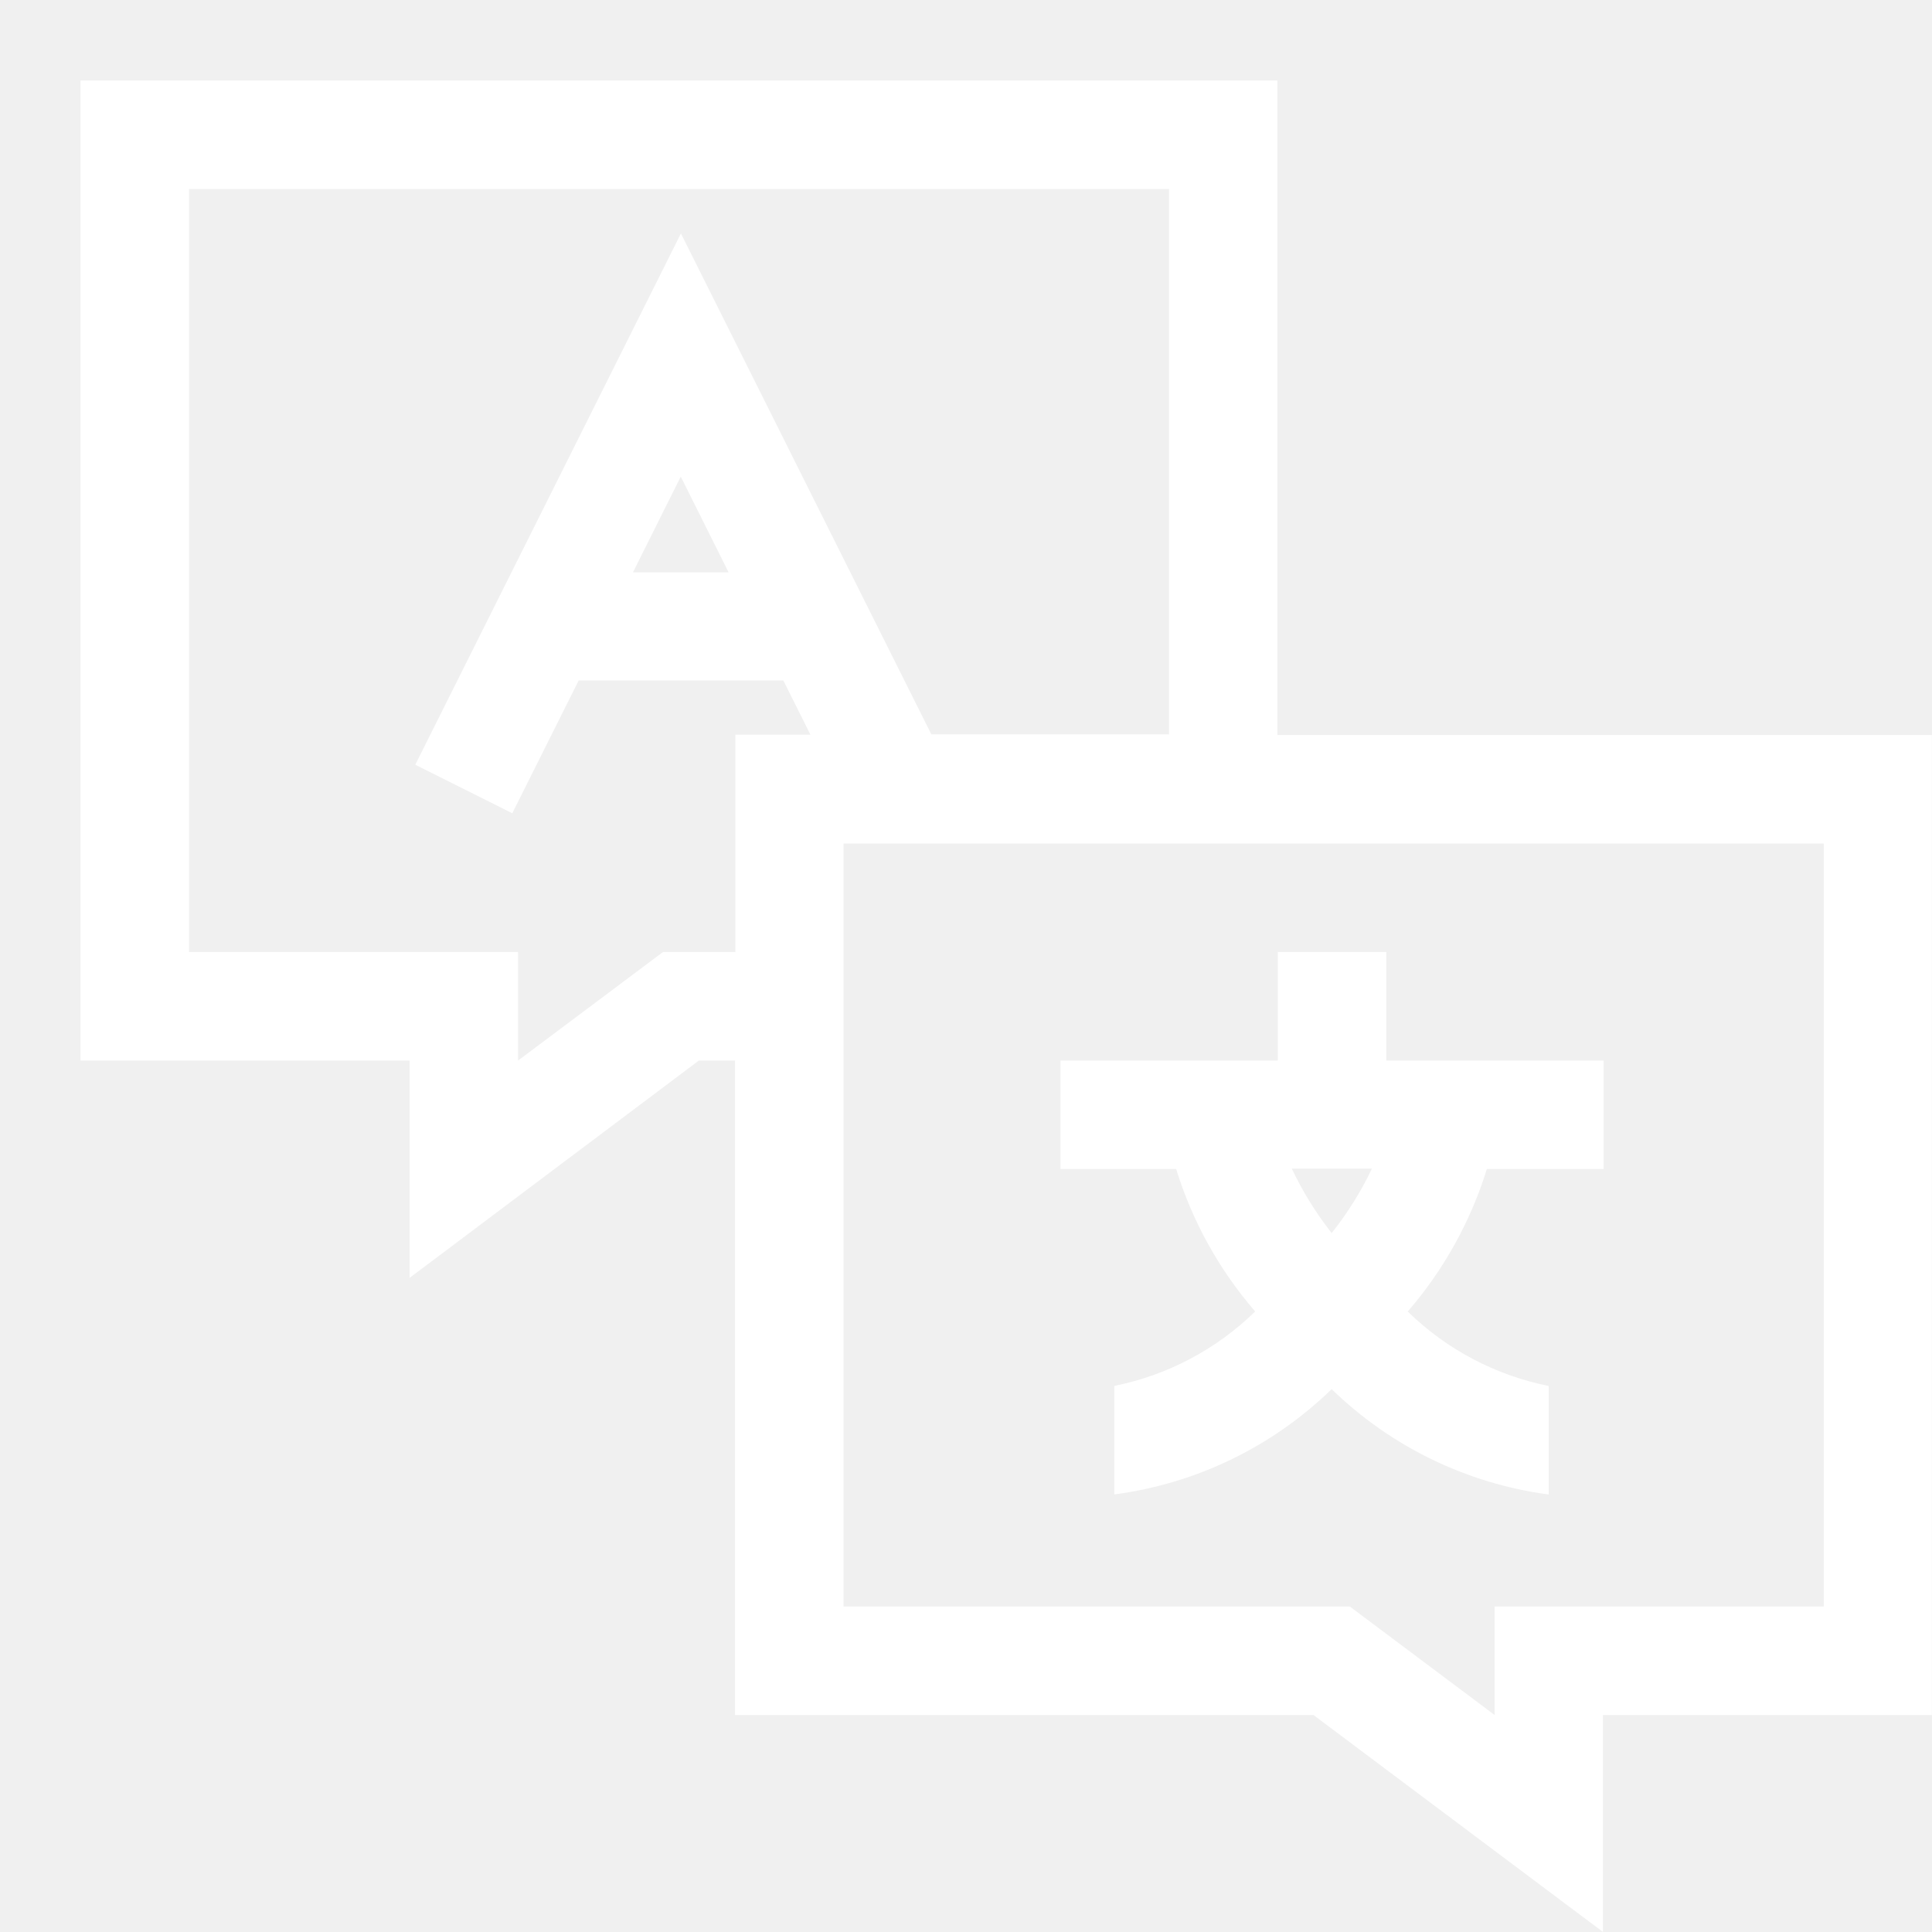
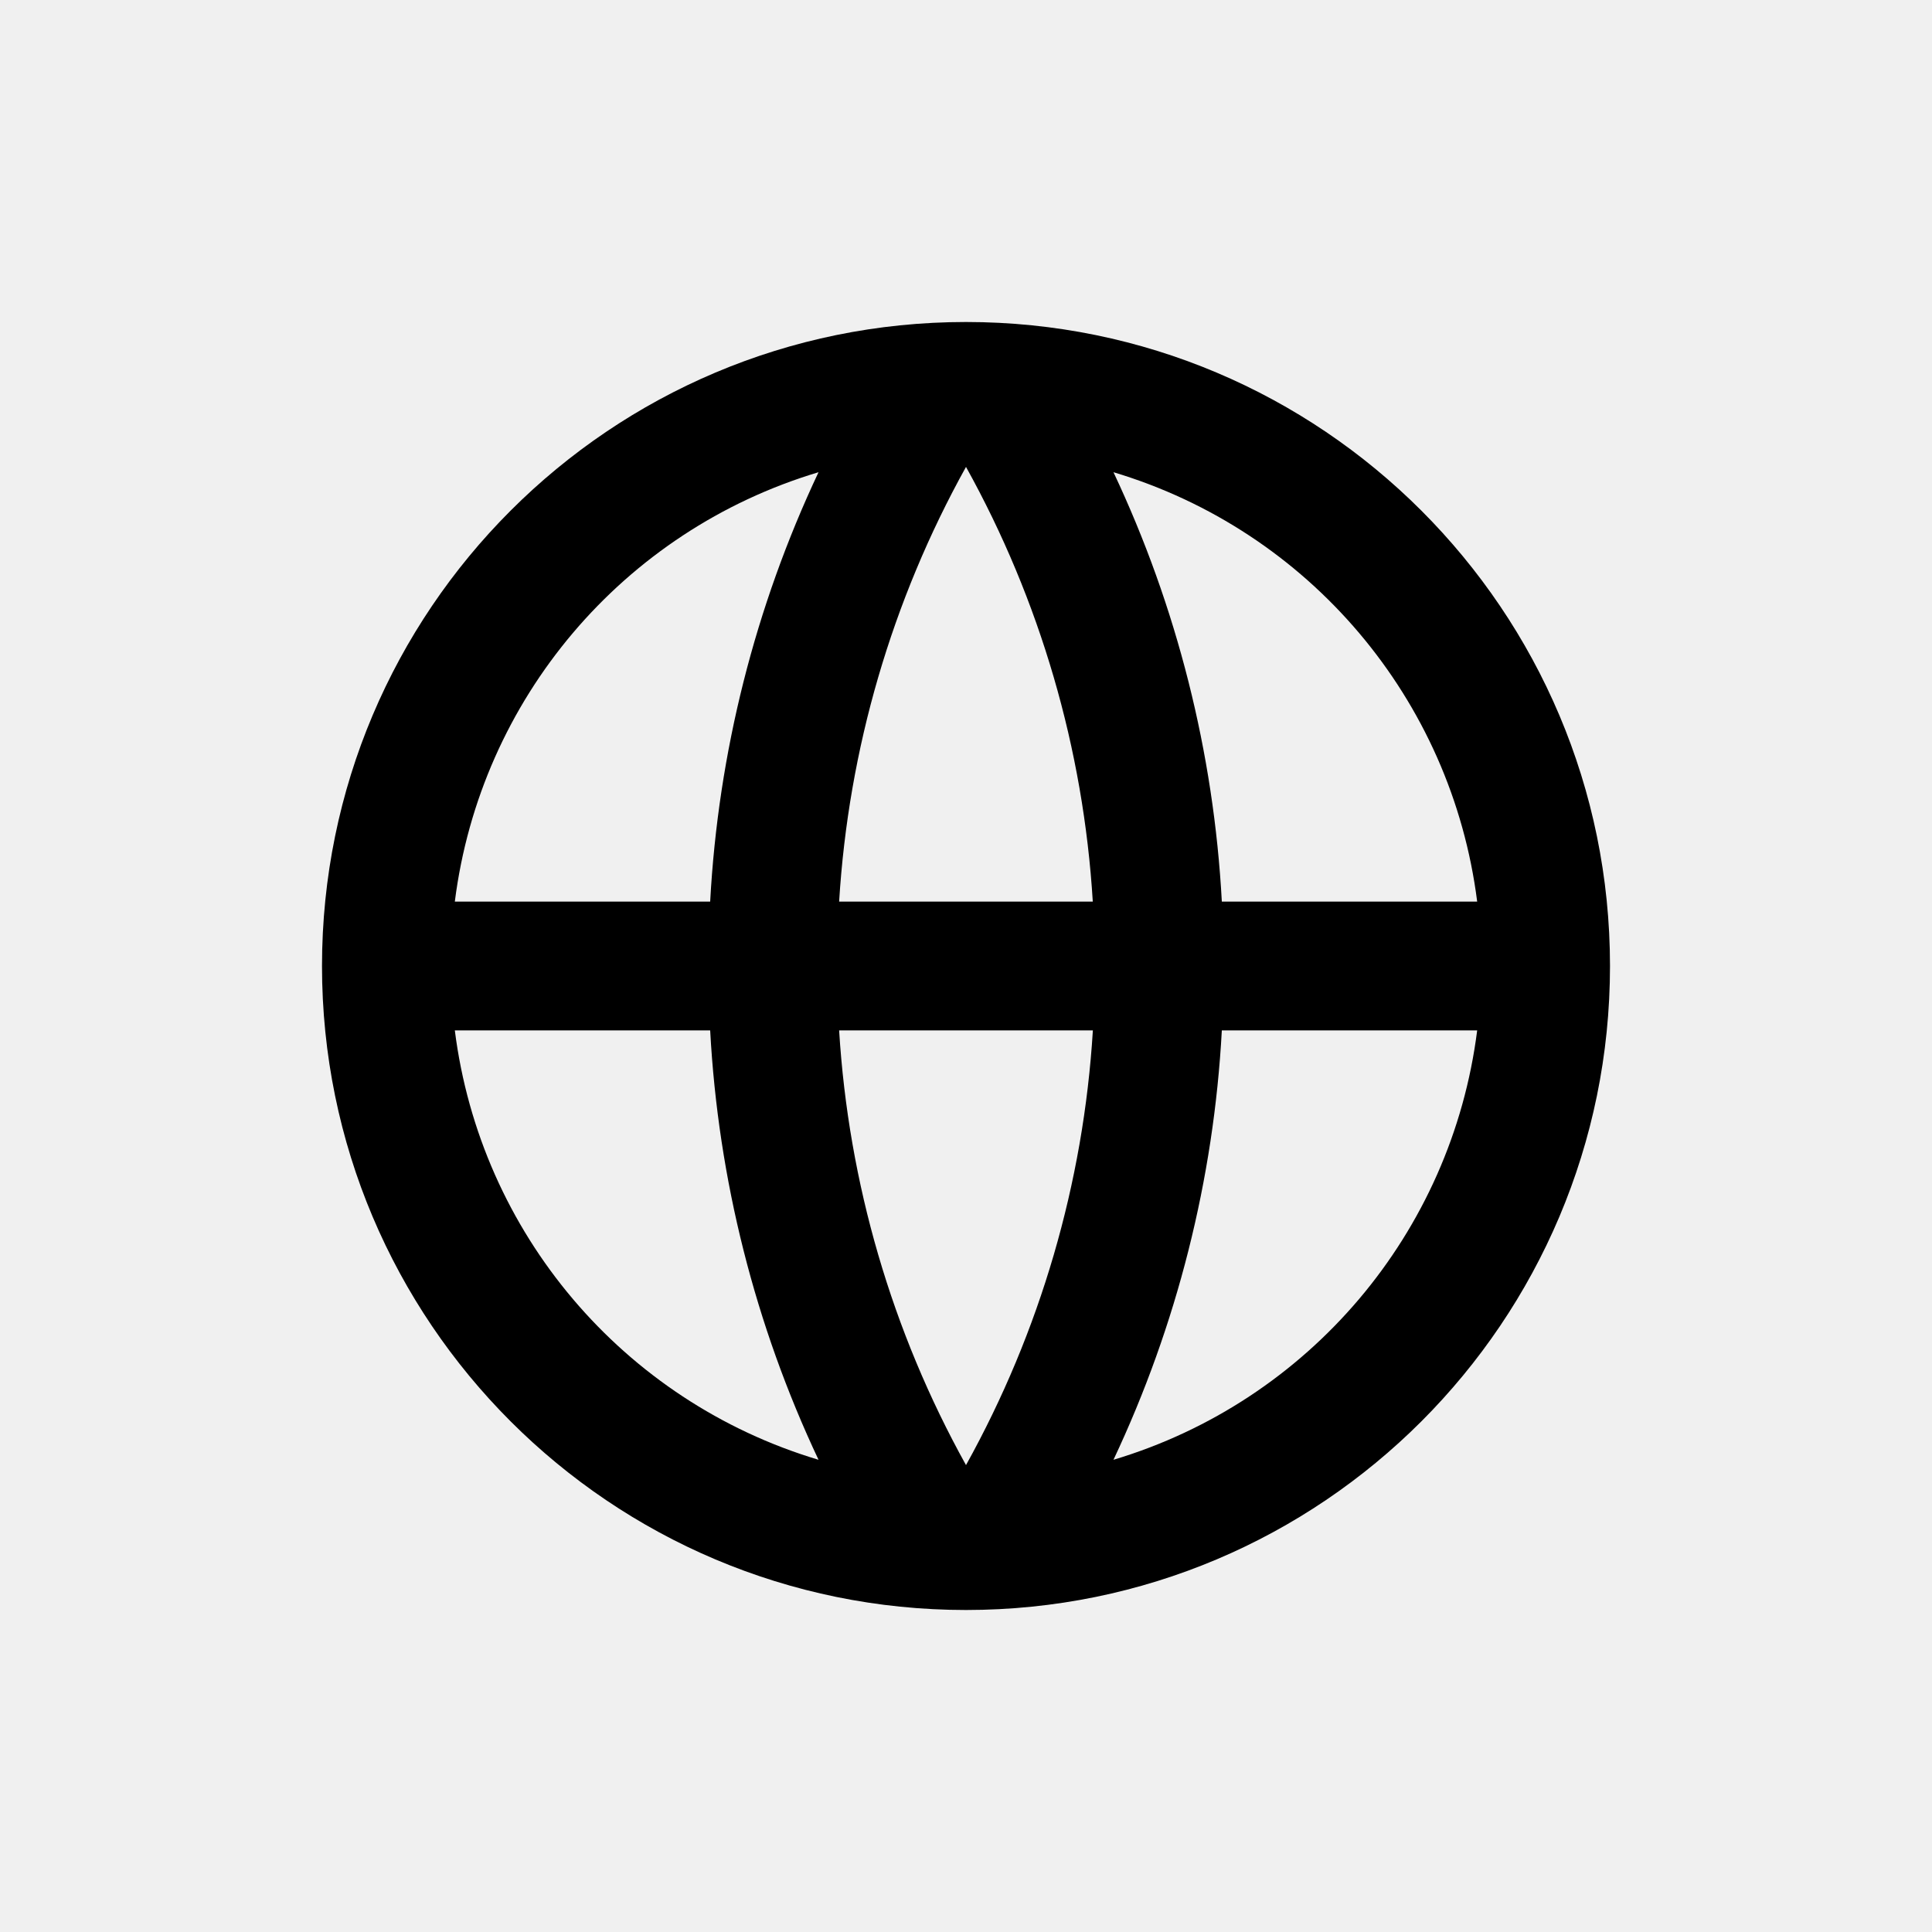
- <svg xmlns="http://www.w3.org/2000/svg" width="24" height="24.001" viewBox="0 0 24 24.001">
-   <g transform="translate(-13 -5)">
-     <rect fill="none" width="24" height="24" transform="translate(13 5)" />
-     <path fill="#fff" d="M15.318,20.306H8.131V12.175H7.682l-3.594,2.7v-2.7H0V0H14.869V8.131H23V20.306H18.913V23ZM9.479,18.957h6.289l1.8,1.349V18.957h4.088V9.479H9.479Zm-8.131-8.13H5.436v1.348l1.8-1.348h.9v-2.7h.932l-.337-.674H6.189l-.825,1.65L4.159,8.5l3.3-6.6,3.111,6.223h2.953V1.349H1.348ZM6.863,6.11H8.051L7.457,4.921Zm8.68,10.147a4.765,4.765,0,0,1-2.7,1.308V16.217a3.488,3.488,0,0,0,1.75-.925,4.919,4.919,0,0,1-.982-1.77H12.174V12.175h2.7V10.827h1.348v1.348h2.7v1.348H17.471a4.937,4.937,0,0,1-.983,1.77,3.49,3.49,0,0,0,1.751.925v1.348A4.771,4.771,0,0,1,15.543,16.257Zm0-1.939a4.147,4.147,0,0,0,.5-.8h-.995A4.19,4.19,0,0,0,15.543,14.318Z" transform="translate(14 6)" />
-   </g>
+ <svg xmlns="http://www.w3.org/2000/svg" width="24" height="24" viewBox="0 0 24 24">
+   <path d="M10,18a8,8,0,1,1,8-8A8,8,0,0,1,10,18ZM8.168,16.134A14.32,14.32,0,0,1,6.822,10.8H3.65a6.406,6.406,0,0,0,4.518,5.334ZM8.424,10.8A12.732,12.732,0,0,0,10,16.2a12.724,12.724,0,0,0,1.576-5.4H8.424Zm7.926,0H13.178a14.32,14.32,0,0,1-1.346,5.334A6.406,6.406,0,0,0,16.35,10.8ZM3.65,9.2H6.822A14.32,14.32,0,0,1,8.168,3.866,6.406,6.406,0,0,0,3.65,9.2Zm4.775,0h3.15A12.724,12.724,0,0,0,10,3.8,12.724,12.724,0,0,0,8.424,9.2Zm3.407-5.334A14.32,14.32,0,0,1,13.178,9.2H16.35a6.406,6.406,0,0,0-4.518-5.334Z" transform="translate(2 2)" />
</svg>
